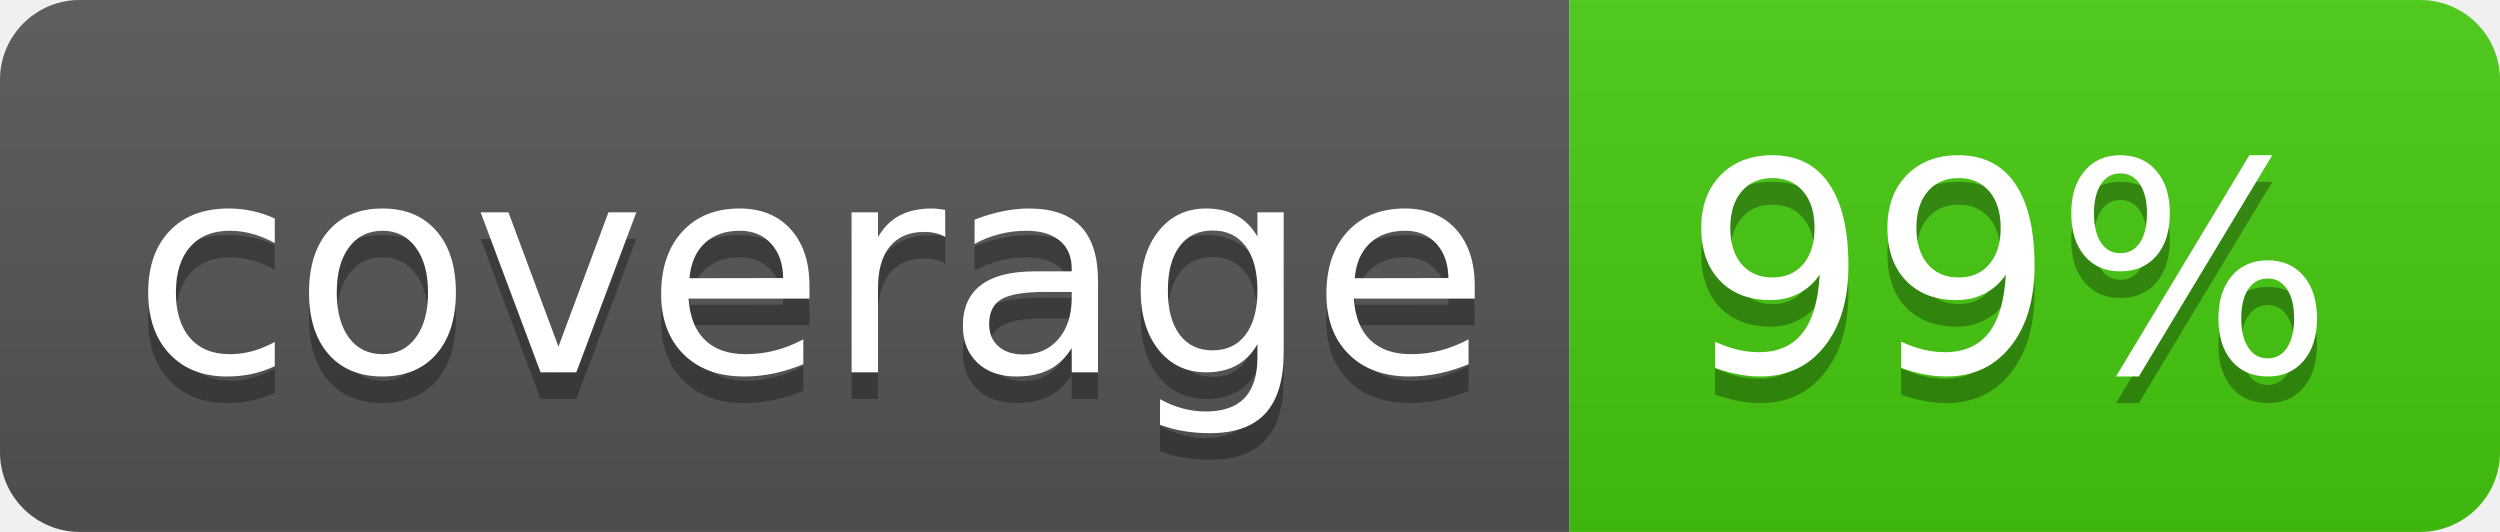
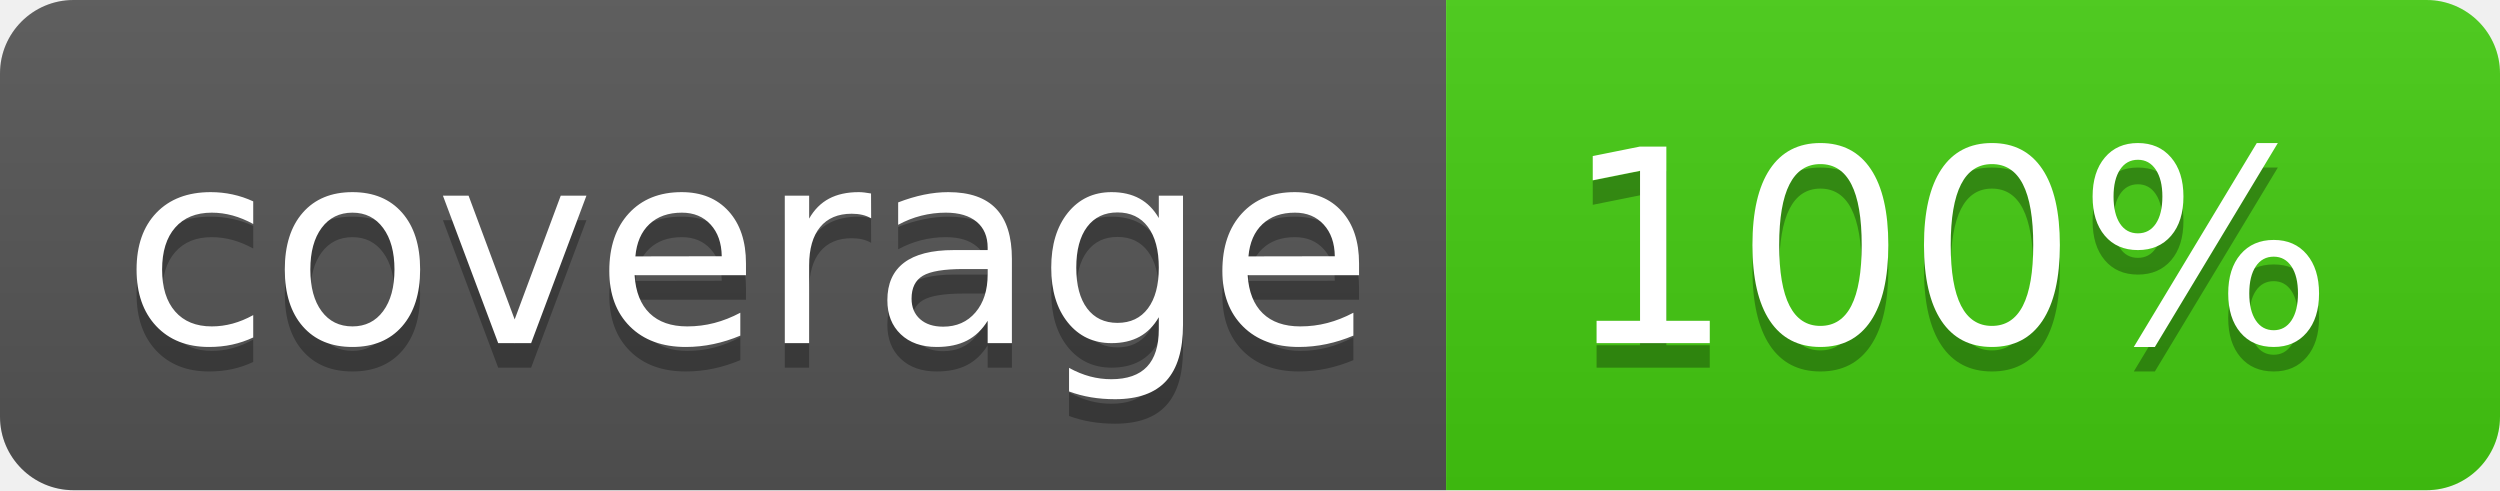
- <svg xmlns="http://www.w3.org/2000/svg" width="94" height="20">
+ <svg xmlns="http://www.w3.org/2000/svg" width="102" height="20">
  <linearGradient id="b" x2="0" y2="100%">
    <stop offset="0" stop-color="#bbb" stop-opacity=".1" />
    <stop offset="1" stop-opacity=".1" />
  </linearGradient>
  <clipPath id="a">
-     <rect width="94" height="20" rx="3" fill="#fff" />
+     <rect width="102" height="20" rx="3" fill="#fff" />
  </clipPath>
  <g clip-path="url(#a)">
    <path fill="#555" d="M0 0h59v20H0z" />
-     <path fill="#45cb10" d="M59 0h35v20H59z" />
-     <path fill="url(#b)" d="M0 0h94v20H0z" />
+     <path fill="#44cc11" d="M59 0h43v20H59z" />
+     <path fill="url(#b)" d="M0 0h102v20H0z" />
  </g>
  <g fill="#fff" text-anchor="middle" font-family="DejaVu Sans,Verdana,Geneva,sans-serif" font-size="110">
    <text x="305" y="150" fill="#010101" fill-opacity=".3" transform="scale(.1)" textLength="490">coverage</text>
    <text x="305" y="140" transform="scale(.1)" textLength="490">coverage</text>
-     <text x="755" y="150" fill="#010101" fill-opacity=".3" transform="scale(.1)" textLength="250">99%</text>
-     <text x="755" y="140" transform="scale(.1)" textLength="250">99%</text>
+     <text x="795" y="150" fill="#010101" fill-opacity=".3" transform="scale(.1)" textLength="330">100%</text>
+     <text x="795" y="140" transform="scale(.1)" textLength="330">100%</text>
  </g>
</svg>
